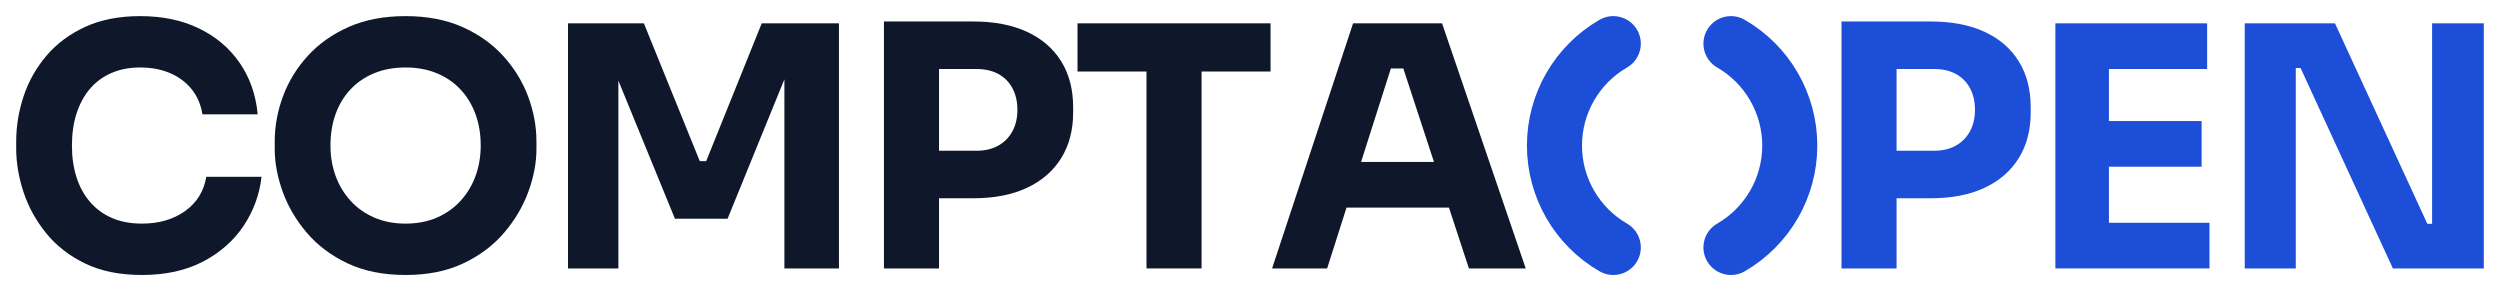
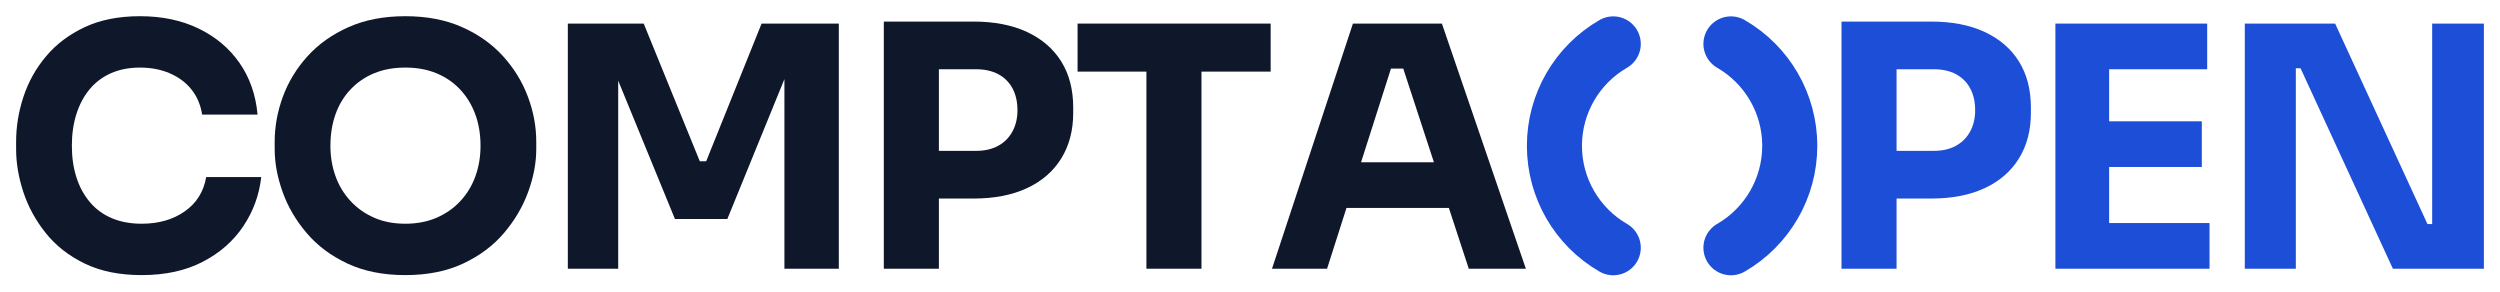
- <svg xmlns="http://www.w3.org/2000/svg" viewBox="-5.50 -48.00 7445.50 867.00" width="7446" height="867" role="img" aria-label="ComptaOpen">
+ <svg xmlns="http://www.w3.org/2000/svg" viewBox="-5.00 -48.50 7445.00 867.50" width="7445" height="868" role="img" aria-label="ComptaOpen">
  <g fill="#0f172a" transform="translate(0.00,751.5) scale(1,-1)">
-     <path d="M417 -19.5Q317.75 -19.5 246.875 15.125Q176 49.75 130.75 106.125Q85.5 162.5 64.0 228.375Q42.5 294.25 42.5 356V378Q42.5 446.25 64.5 512.625Q86.5 579 132.125 633.0Q177.75 687 247.5 719.25Q317.25 751.5 411.75 751.5Q511.25 751.5 586.875 714.875Q662.5 678.25 708.0 612.375Q753.5 546.5 761.75 459H597.25Q590 503 564.75 534.125Q539.5 565.25 500.375 581.875Q461.25 598.5 411.75 598.5Q363.25 598.5 325.125 581.625Q287 564.75 261.25 534.0Q235.5 503.25 222.0 460.75Q208.5 418.25 208.5 366Q208.5 314.5 222.0 272.0Q235.5 229.5 262.25 198.25Q289 167 327.75 150.25Q366.5 133.5 417 133.5Q493 133.5 545.375 170.75Q597.75 208 608.75 273H773.25Q764 192.75 719.375 126.25Q674.75 59.75 598.375 20.125Q522 -19.5 417 -19.5Z" />
+     <path d="M417 -19Q318 -19 247 15.5Q176 50 131 106.5Q86 163 64.5 228.5Q43 294 43 356L43 378Q43 446 65 512.5Q87 579 132.5 633Q178 687 247.5 719.5Q317 752 412 752Q511 752 587 715Q663 678 708.5 612.5Q754 547 762 459L597 459Q590 503 565 534Q540 565 500.5 582Q461 599 412 599Q363 599 325 582Q287 565 261.5 534Q236 503 222.5 460.5Q209 418 209 366Q209 315 222.5 272.5Q236 230 262.5 198.5Q289 167 328 150.5Q367 134 417 134Q493 134 545.5 171Q598 208 609 273L773 273Q764 193 719.5 126.5Q675 60 598.5 20.5Q522 -19 417 -19Z" />
  </g>
  <g fill="#0f172a" transform="translate(770.00,751.5) scale(1,-1)">
-     <path d="M432.25 -19.5Q332.75 -19.5 259.5 15.125Q186.25 49.75 138.0 106.375Q89.75 163 66.125 228.75Q42.5 294.5 42.5 356V378Q42.5 446 67.0 512.375Q91.5 578.75 140.75 632.875Q190 687 262.75 719.25Q335.5 751.5 432.25 751.5Q528.25 751.5 601.0 719.25Q673.75 687 723.0 632.875Q772.25 578.75 797.125 512.375Q822 446 822 378V356Q822 294.5 798.0 228.75Q774 163 725.75 106.375Q677.5 49.75 604.25 15.125Q531 -19.5 432.25 -19.5ZM432.25 133.5Q484.25 133.5 525.625 151.5Q567 169.5 596.25 201.625Q625.5 233.75 640.75 275.75Q656 317.75 656 366Q656 417.25 640.375 459.75Q624.75 502.25 595.5 533.375Q566.25 564.5 524.875 581.5Q483.5 598.5 432.25 598.5Q380.25 598.5 338.875 581.5Q297.5 564.5 268.25 533.375Q239 502.25 223.75 459.75Q208.5 417.25 208.5 366Q208.5 317.75 223.75 275.75Q239 233.75 268.25 201.625Q297.5 169.5 338.875 151.5Q380.25 133.5 432.25 133.5Z" />
+     <path d="M432 -19Q333 -19 259.5 15.5Q186 50 138 106.5Q90 163 66.5 229Q43 295 43 356L43 378Q43 446 67.5 512.5Q92 579 141 633Q190 687 263 719.5Q336 752 432 752Q528 752 601 719.5Q674 687 723 633Q772 579 797 512.5Q822 446 822 378L822 356Q822 295 798 229Q774 163 726 106.5Q678 50 604.5 15.5Q531 -19 432 -19ZM432 134Q484 134 525.5 152Q567 170 596.5 202Q626 234 641 276Q656 318 656 366Q656 417 640.5 459.5Q625 502 595.5 533.5Q566 565 525 582Q484 599 432 599Q380 599 339 582Q298 565 268.5 533.5Q239 502 224 459.5Q209 417 209 366Q209 318 224 276Q239 234 268.5 202Q298 170 339 152Q380 134 432 134Z" />
  </g>
  <g fill="#0f172a" transform="translate(1604.00,751.5) scale(1,-1)">
-     <path d="M82 0V730H308L474.5 319.5H493.5L659 730H889V0H726.5V623L750 621L557.25 148H400.5L206.75 621L232 623V0Z" />
+     <path d="M82 0L82 730L308 730L475 320L494 320L659 730L889 730L889 0L727 0L727 623L750 621L557 148L401 148L207 621L232 623L232 0Z" />
  </g>
  <g fill="#0f172a" transform="translate(2545.00,751.5) scale(1,-1)">
-     <path d="M226 209V350.5H356.75Q395.25 350.5 422.5 365.75Q449.75 381 464.625 408.5Q479.5 436 479.5 472.25Q479.5 509.5 464.625 537.0Q449.75 564.5 422.5 579.25Q395.25 594 356.75 594H226V735.5H348.5Q441.5 735.5 508.0 704.75Q574.5 674 610.0 616.75Q645.5 559.5 645.5 480.25V464.25Q645.5 386 610.0 328.625Q574.5 271.25 508.0 240.125Q441.5 209 348.5 209ZM82 0V735.5H246V0Z" />
+     <path d="M226 209L226 351L357 351Q395 351 422.5 366Q450 381 465 408.5Q480 436 480 472Q480 510 465 537.5Q450 565 422.5 579.5Q395 594 357 594L226 594L226 736L349 736Q442 736 508.5 705Q575 674 610.5 617Q646 560 646 480L646 464Q646 386 610.5 328.5Q575 271 508.5 240Q442 209 349 209ZM82 0L82 736L246 736L246 0Z" />
  </g>
  <g fill="#0f172a" transform="translate(3182.00,751.5) scale(1,-1)">
-     <path d="M227 0V606.5H391V0ZM21.5 586.5V730H596.5V586.5Z" />
+     <path d="M227 0L227 607L391 607L391 0ZM22 587L22 730L597 730L597 587Z" />
  </g>
  <g fill="#0f172a" transform="translate(3770.00,751.5) scale(1,-1)">
-     <path d="M13 0 254.25 730H519.25L768.5 0H599.25L397 616.5L448.75 595.5H320.25L373.5 616.5L177 0ZM195.5 181.25 245.75 317.25H532.25L582.5 181.25Z" />
+     <path d="M13 0L254 730L519 730L769 0L599 0L397 617L449 596L320 596L374 617L177 0ZM196 181L246 317L532 317L583 181Z" />
  </g>
  <g fill="#1d4ed8" transform="translate(5397.00,751.5) scale(1,-1)">
-     <path d="M226 209V350.5H356.75Q395.25 350.5 422.5 365.75Q449.75 381 464.625 408.5Q479.5 436 479.5 472.25Q479.5 509.5 464.625 537.0Q449.75 564.5 422.5 579.25Q395.25 594 356.75 594H226V735.5H348.5Q441.5 735.5 508.0 704.75Q574.5 674 610.0 616.75Q645.5 559.5 645.5 480.25V464.25Q645.5 386 610.0 328.625Q574.5 271.25 508.0 240.125Q441.5 209 348.5 209ZM82 0V735.5H246V0Z" />
+     <path d="M226 209L226 351L357 351Q395 351 422.5 366Q450 381 465 408.5Q480 436 480 472Q480 510 465 537.5Q450 565 422.5 579.5Q395 594 357 594L226 594L226 736L349 736Q442 736 508.5 705Q575 674 610.5 617Q646 560 646 480L646 464Q646 386 610.5 328.5Q575 271 508.5 240Q442 209 349 209ZM82 0L82 736L246 736L246 0Z" />
  </g>
  <g fill="#1d4ed8" transform="translate(6034.00,751.5) scale(1,-1)">
-     <path d="M82 0V730H241.5V0ZM221.5 0V136H541V0ZM221.5 303V439H517.5V303ZM221.5 594V730H534V594Z" />
+     <path d="M82 0L82 730L242 730L242 0ZM222 0L222 136L541 136L541 0ZM222 303L222 439L518 439L518 303ZM222 594L222 730L534 730L534 594Z" />
  </g>
  <g fill="#1d4ed8" transform="translate(6598.00,751.5) scale(1,-1)">
-     <path d="M82 0V730H350.75L625.75 133H660L640 115V730H794V0H523.25L248.25 597H214L234 615V0Z" />
+     <path d="M82 0L82 730L351 730L626 133L660 133L640 115L640 730L794 730L794 0L523 0L248 597L214 597L234 615L234 0Z" />
  </g>
  <g transform="translate(4542.00,0)">
    <path d="M257.25 82 A350.5 350.5 0 0 0 257.25 689" fill="none" stroke="#1d4ed8" stroke-width="164" stroke-linecap="round" />
    <path d="M607.75 82 A350.5 350.5 0 0 1 607.75 689" fill="none" stroke="#1d4ed8" stroke-width="164" stroke-linecap="round" />
  </g>
</svg>
